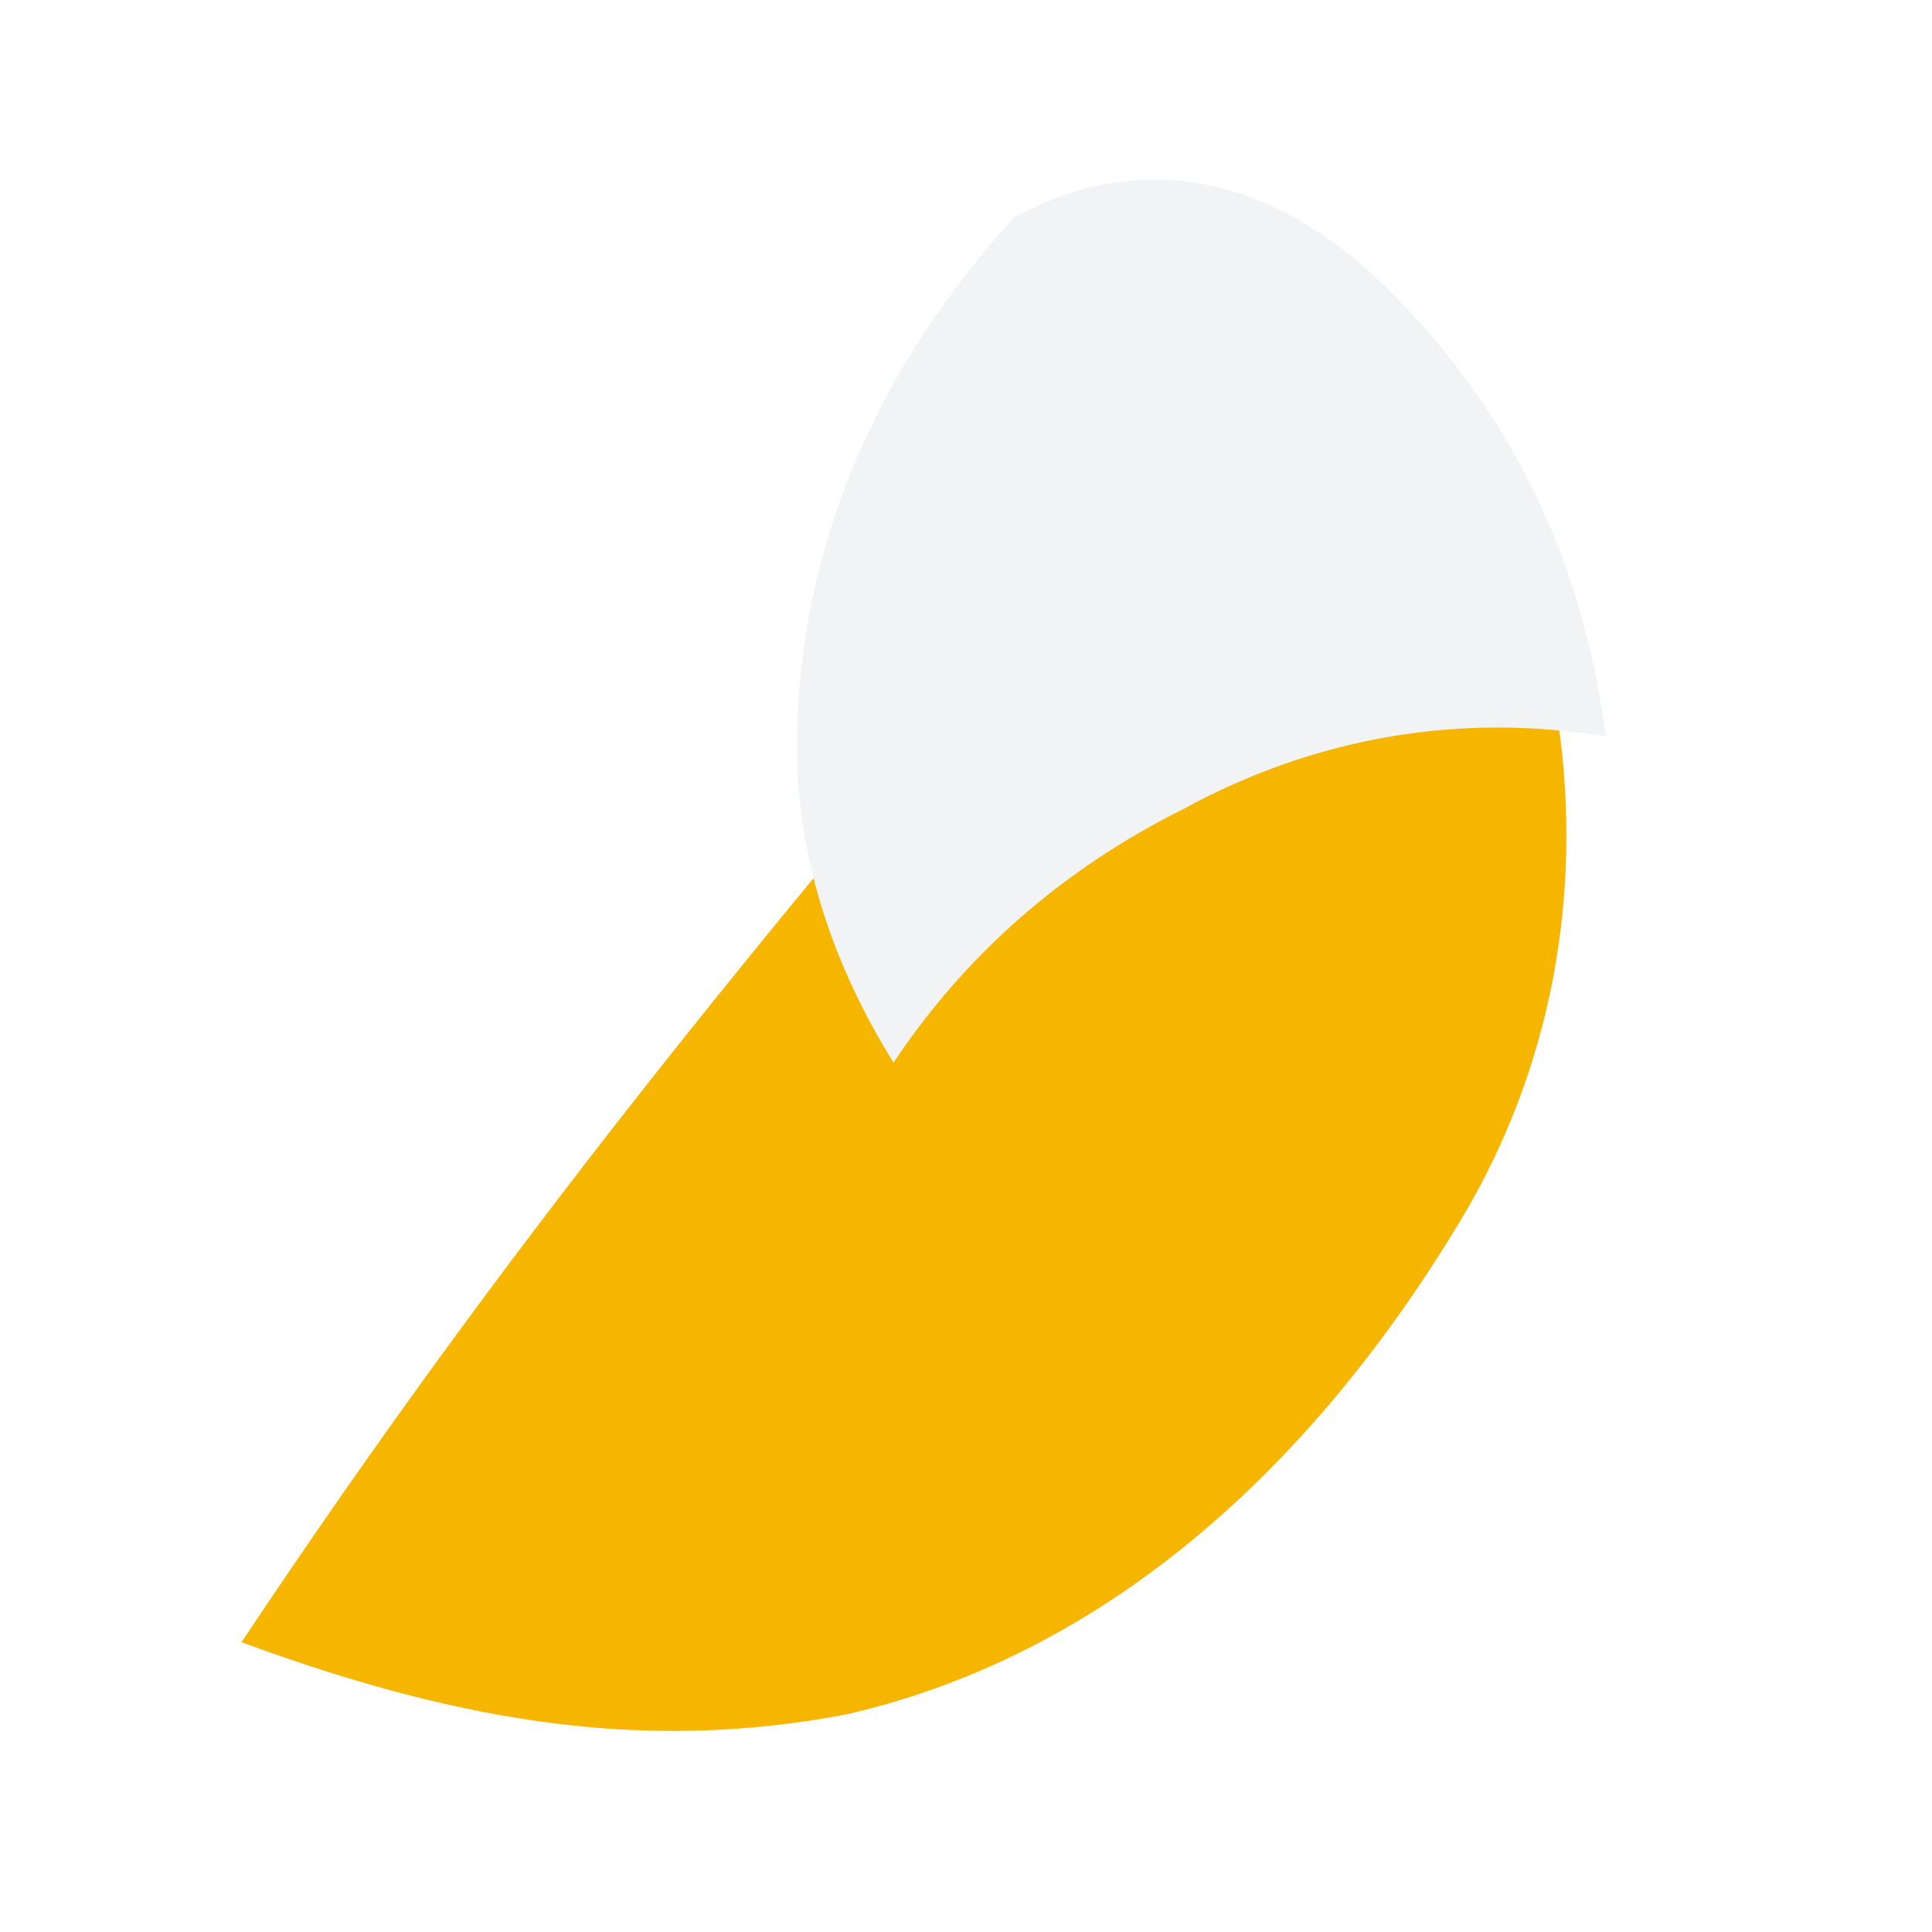
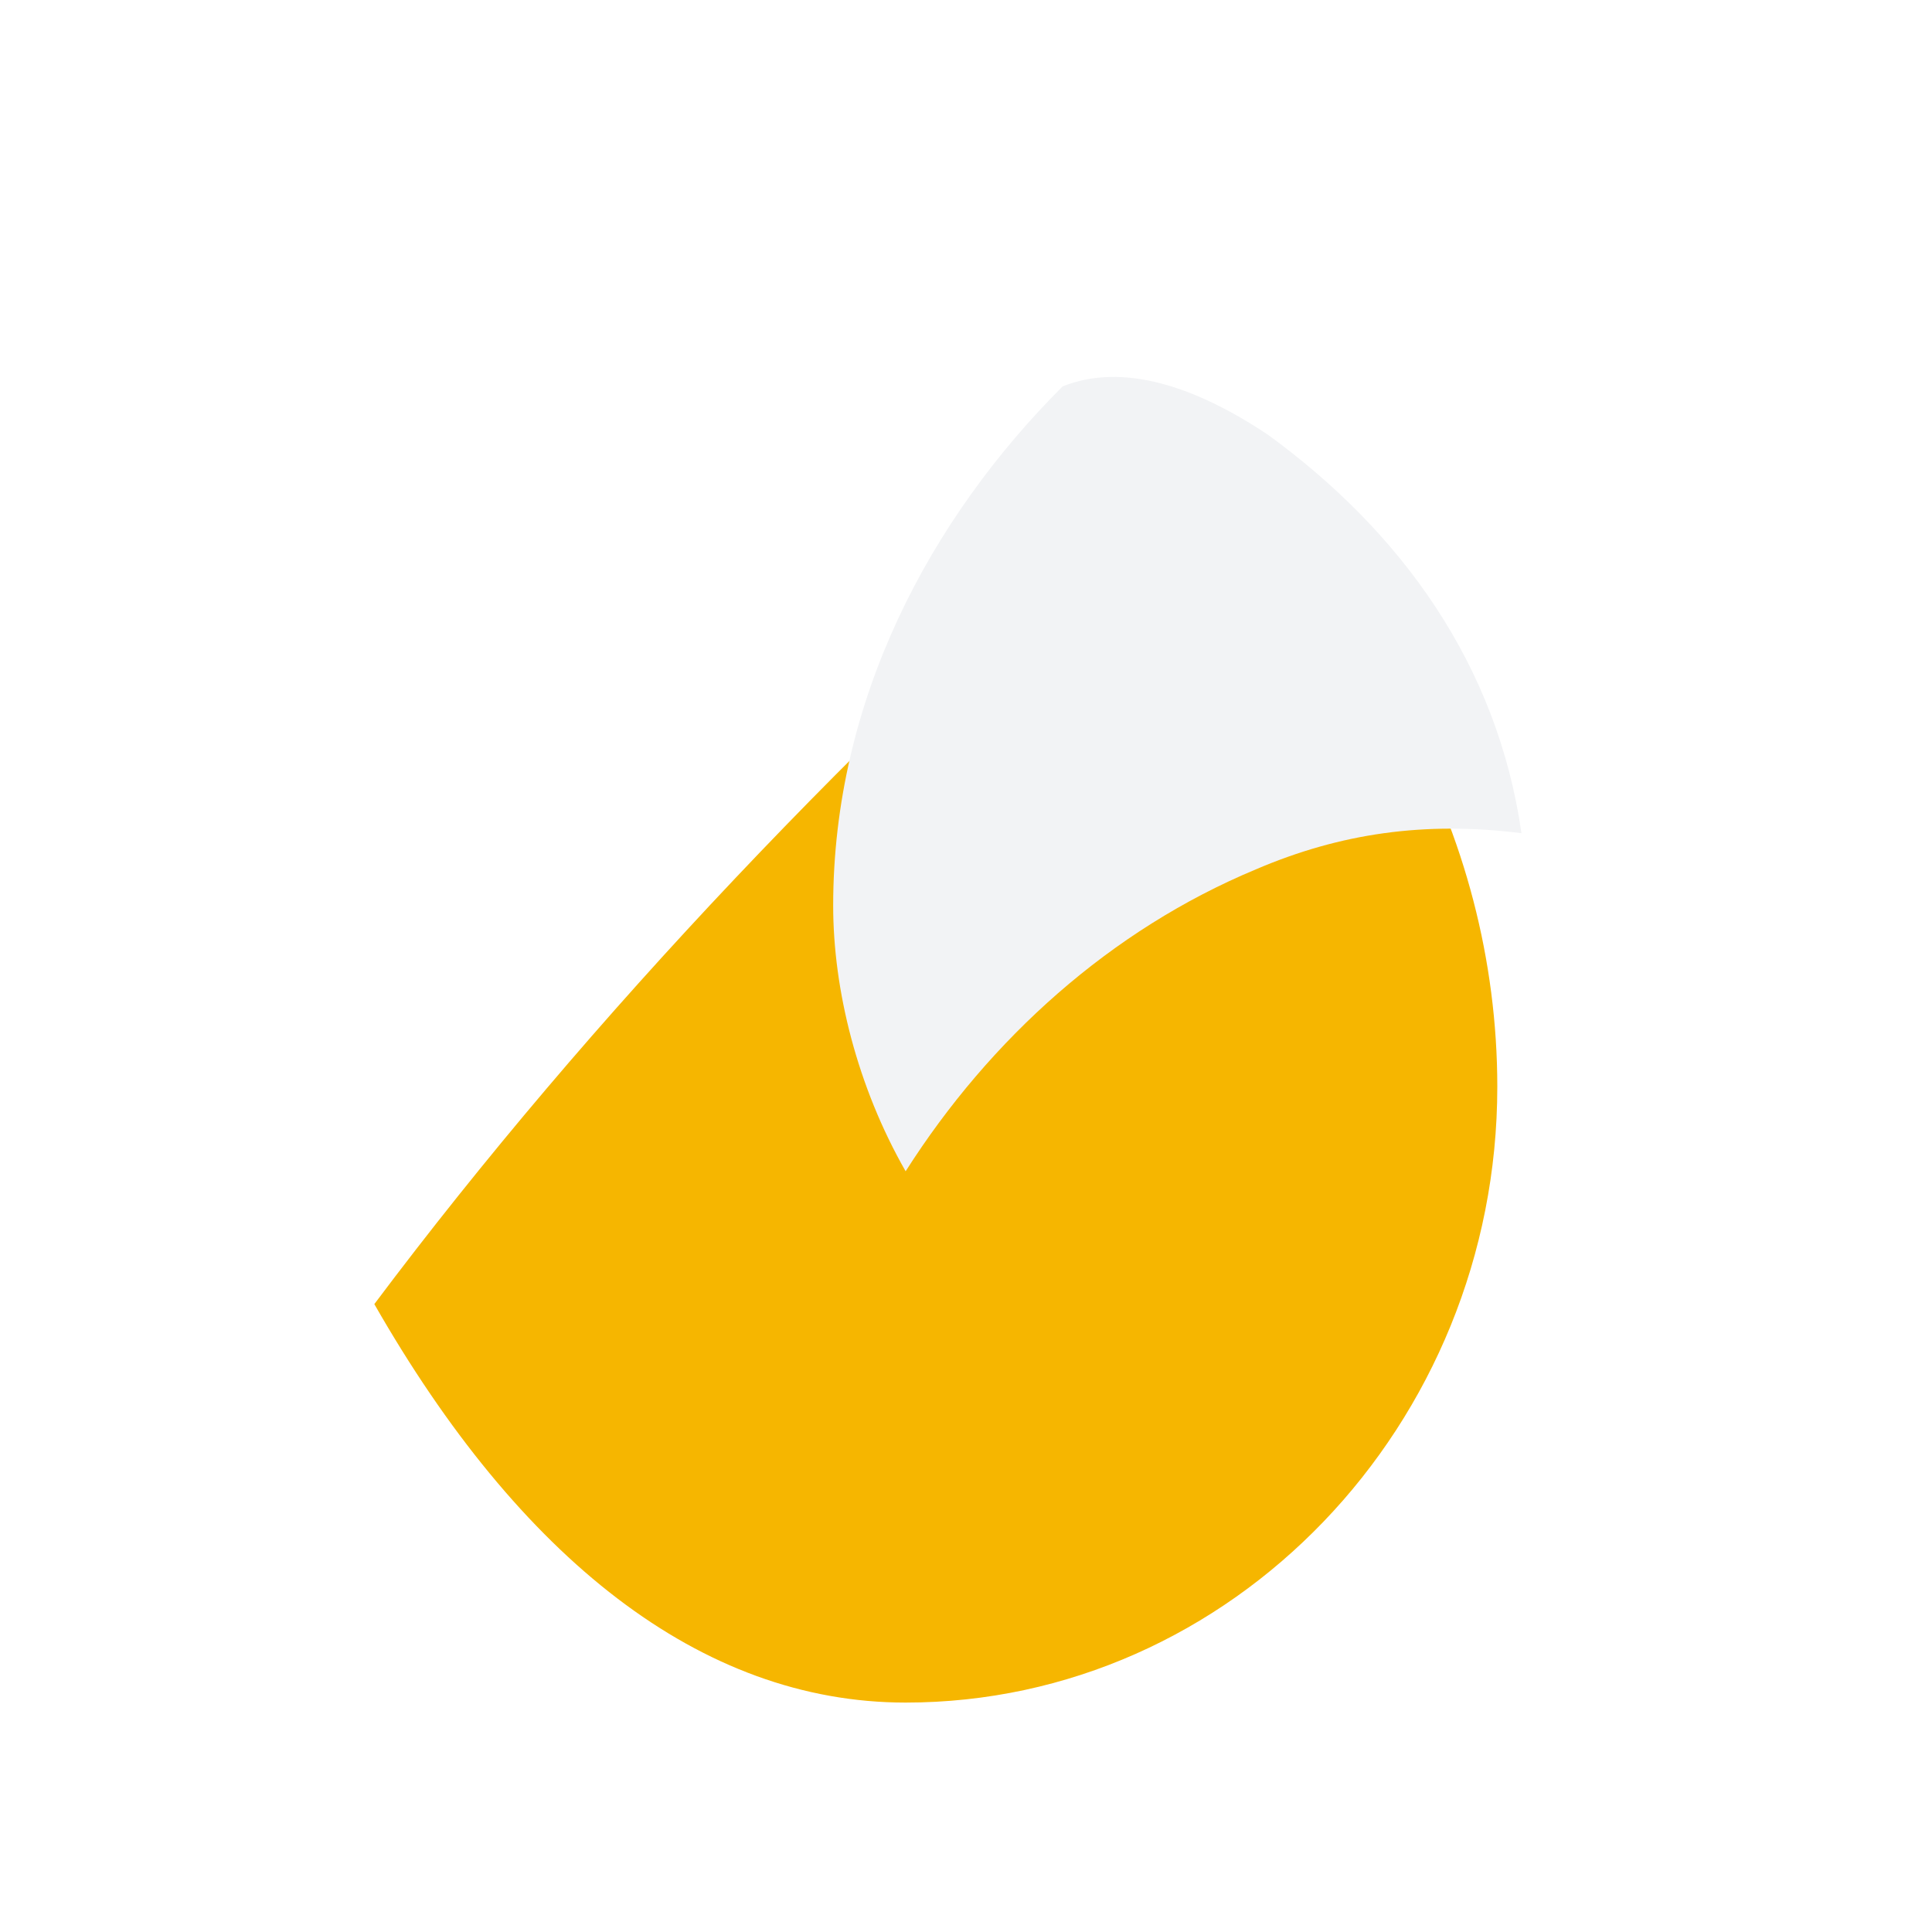
<svg xmlns="http://www.w3.org/2000/svg" width="160" height="160" viewBox="0 0 160 160" fill="none">
-   <path d="M20 136C42 103 65 74 111 22C131 44 136 76 121 101C109 121 92 137 70 142C54 145 39 143 20 136Z" fill="#F6B600" />
-   <path d="M84 18C73 30 66 45 66 62C66 71 69 80 74 88C80 79 88 72 98 67C109 61 121 59 133 61C131 46 125 34 115 24C106 15 95 12 84 18Z" fill="#F2F3F5" />
+   <path d="M31 108C49 84 71 61 96 39C113 49 124 69 124 90C124 118 102 141 75 141C58 141 43 129 31 108Z" fill="#F6B600" />
+   <path d="M88 32C77 43 69 58 69 75C69 82 71 90 75 97C82 86 92 77 104 72C111 69 118 68 126 69C124 55 116 44 105 36C99 32 93 30 88 32Z" fill="#F2F3F5" />
</svg>
